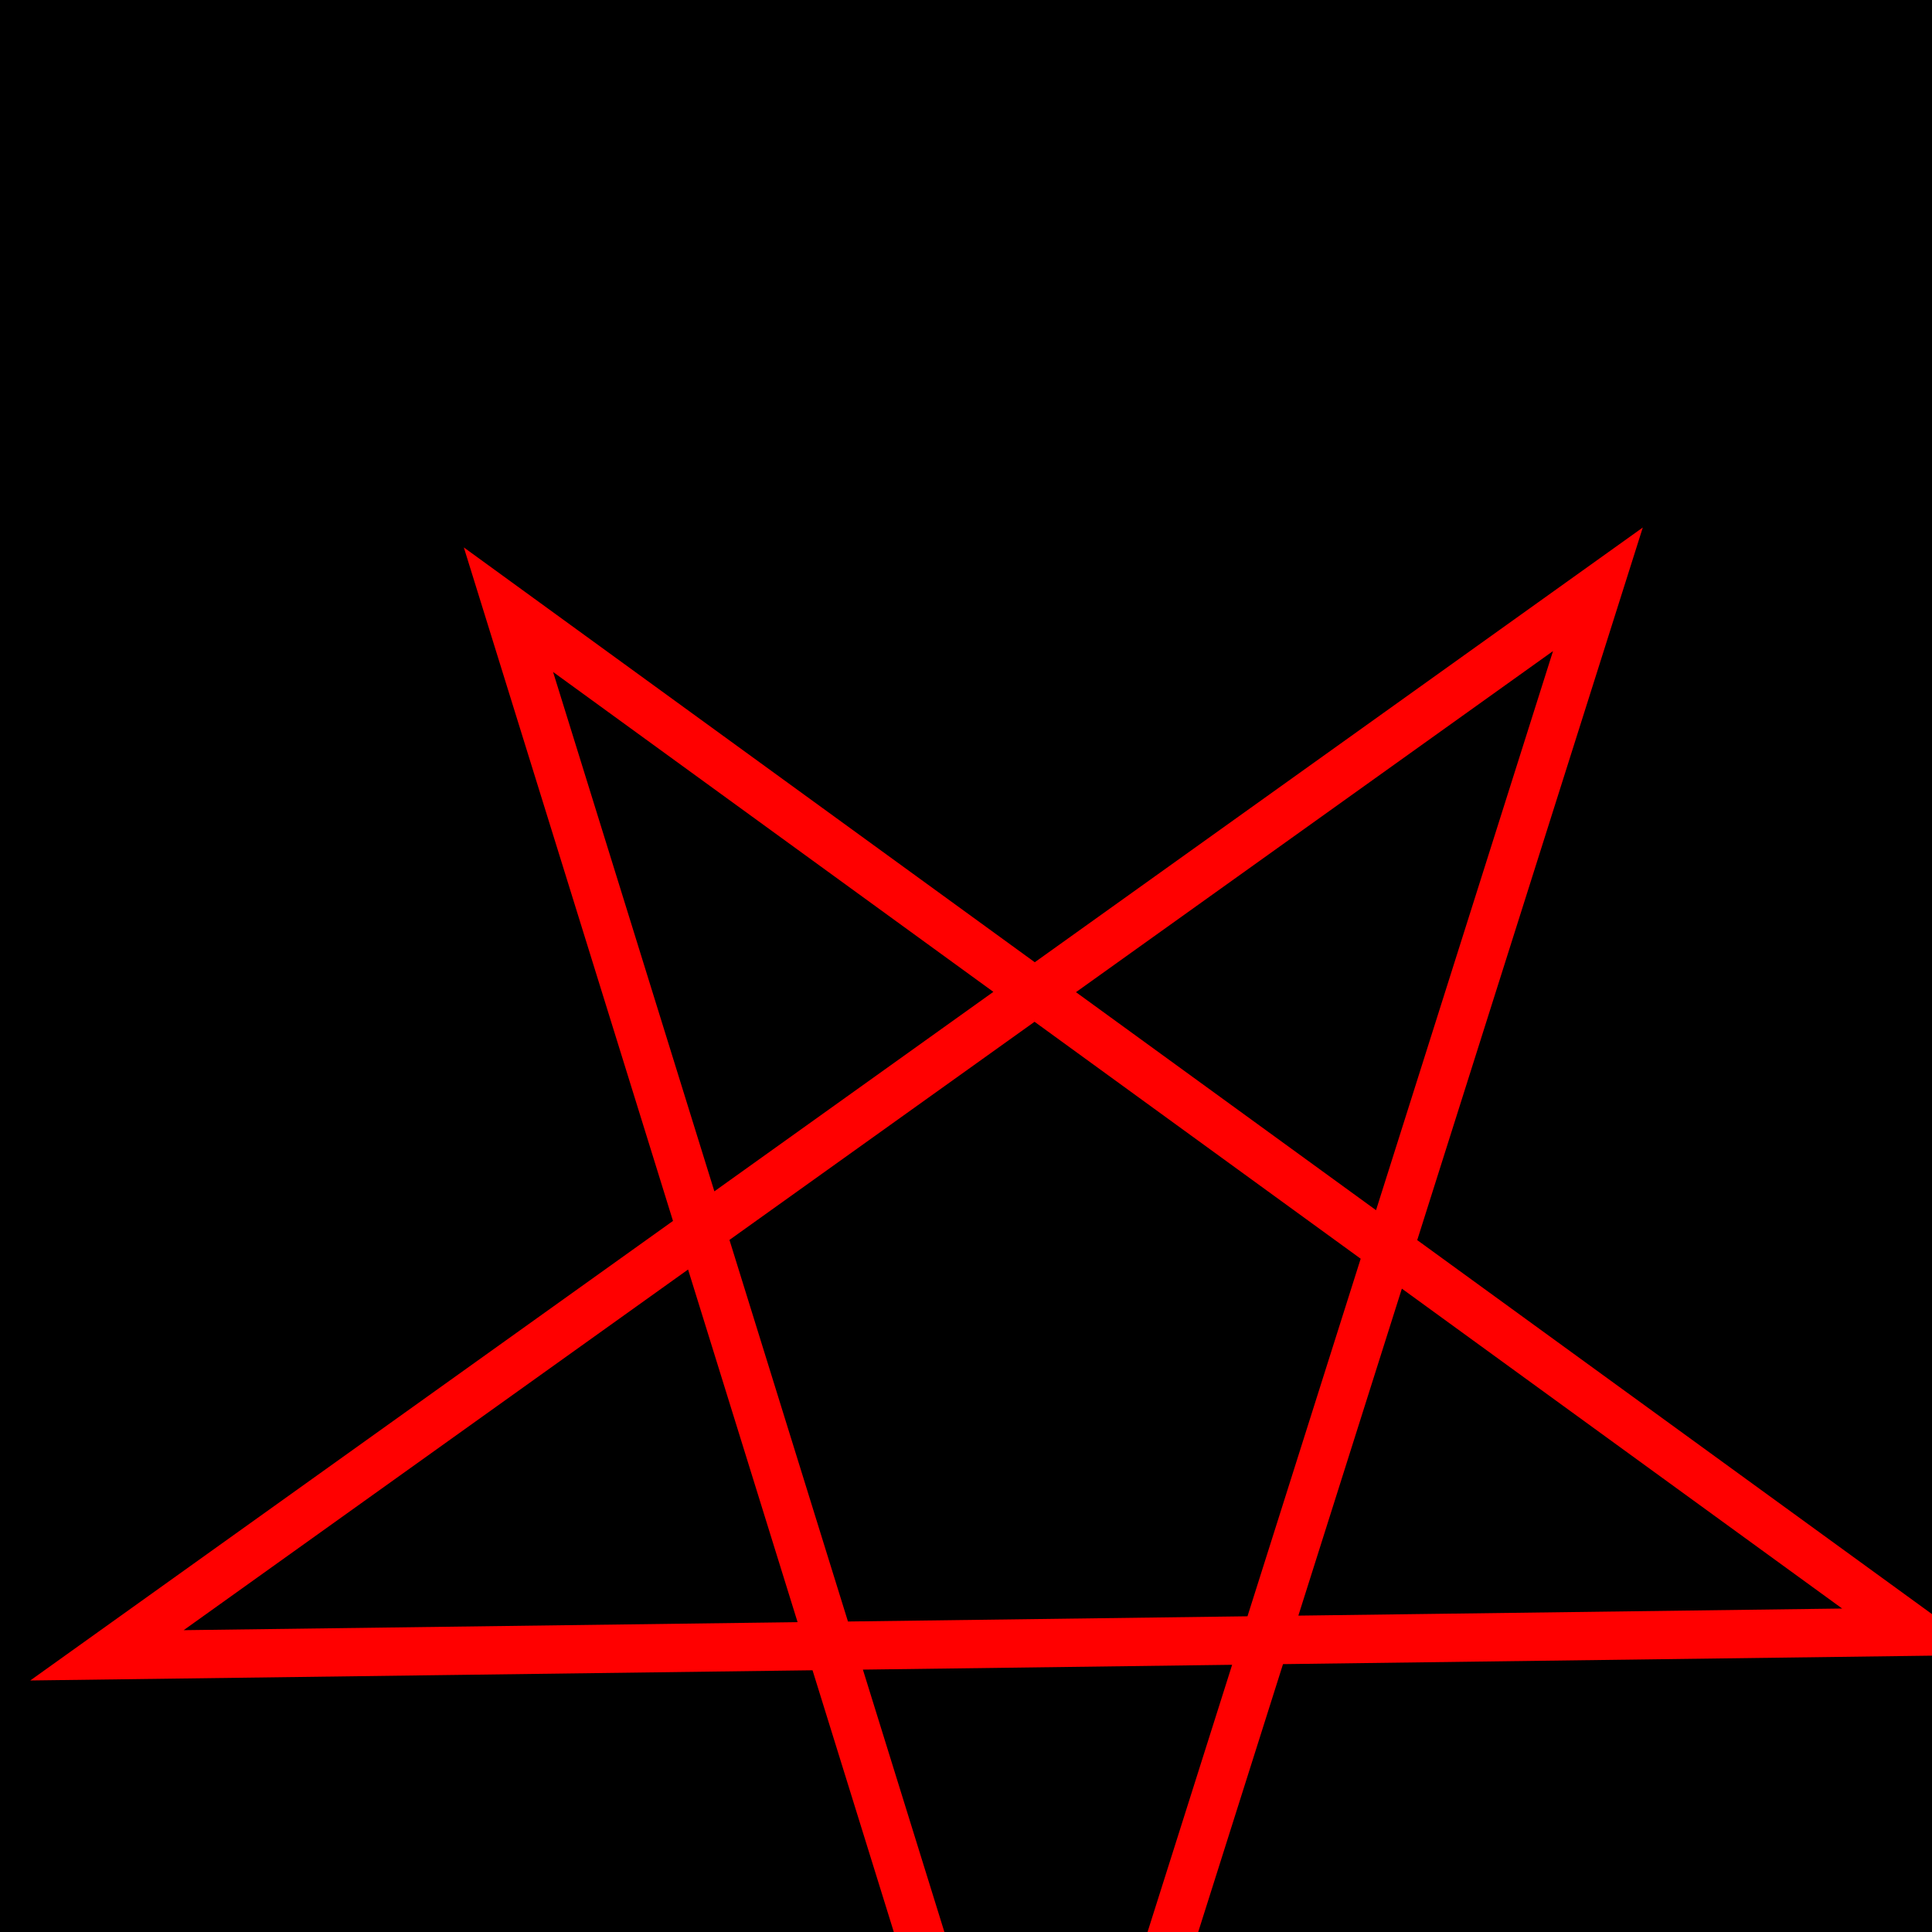
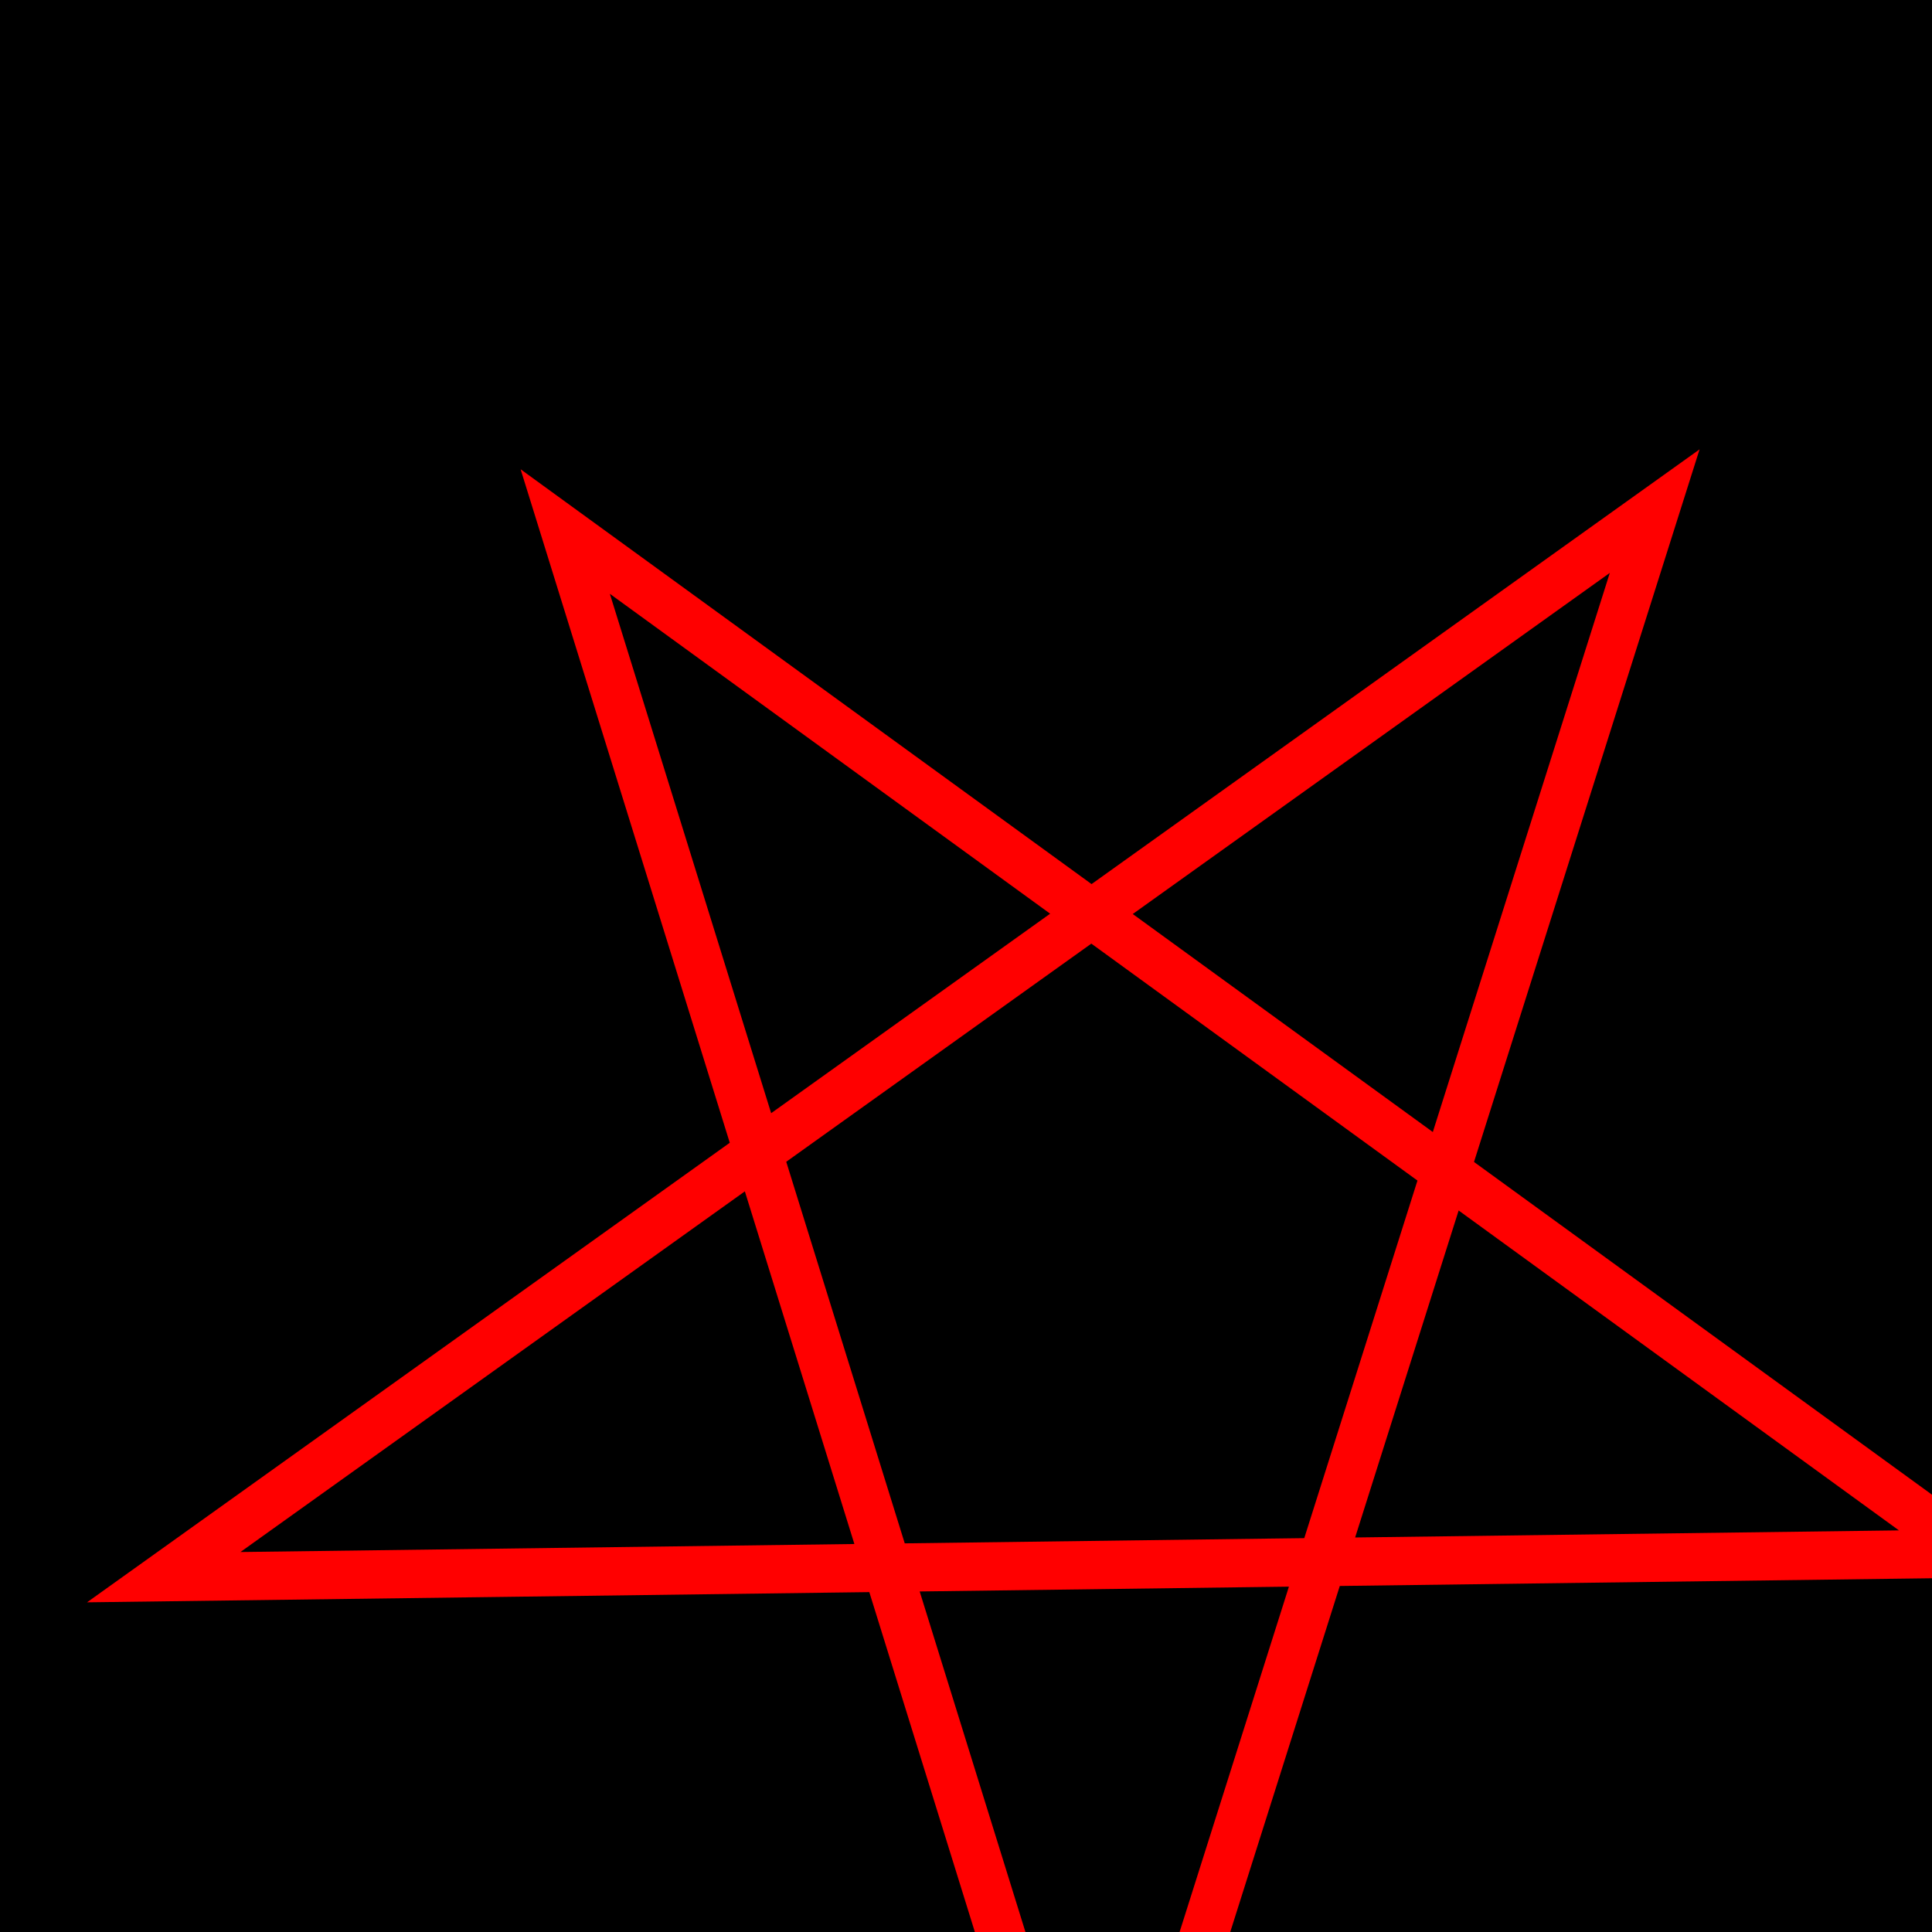
<svg xmlns="http://www.w3.org/2000/svg" width="200" height="200" viewbox="0 0 200 200">
  <rect fill="black" x="0" y="0" width="200" height="200" />
-   <polygon points="100,10 40,190 190,78 10,78 160,190" transform="translate (100, 100) rotate(36) translate(-70,-80)" style="fill:black;stroke:red;stroke-width:5;fill-rule:nonzero;" />
+   <polygon points="100,10 40,190 190,78 10,78 160,190" transform="translate (100, 100) rotate(36) translate(-70,-90)" style="fill:black;stroke:red;stroke-width:5;fill-rule:nonzero;" />
</svg>
